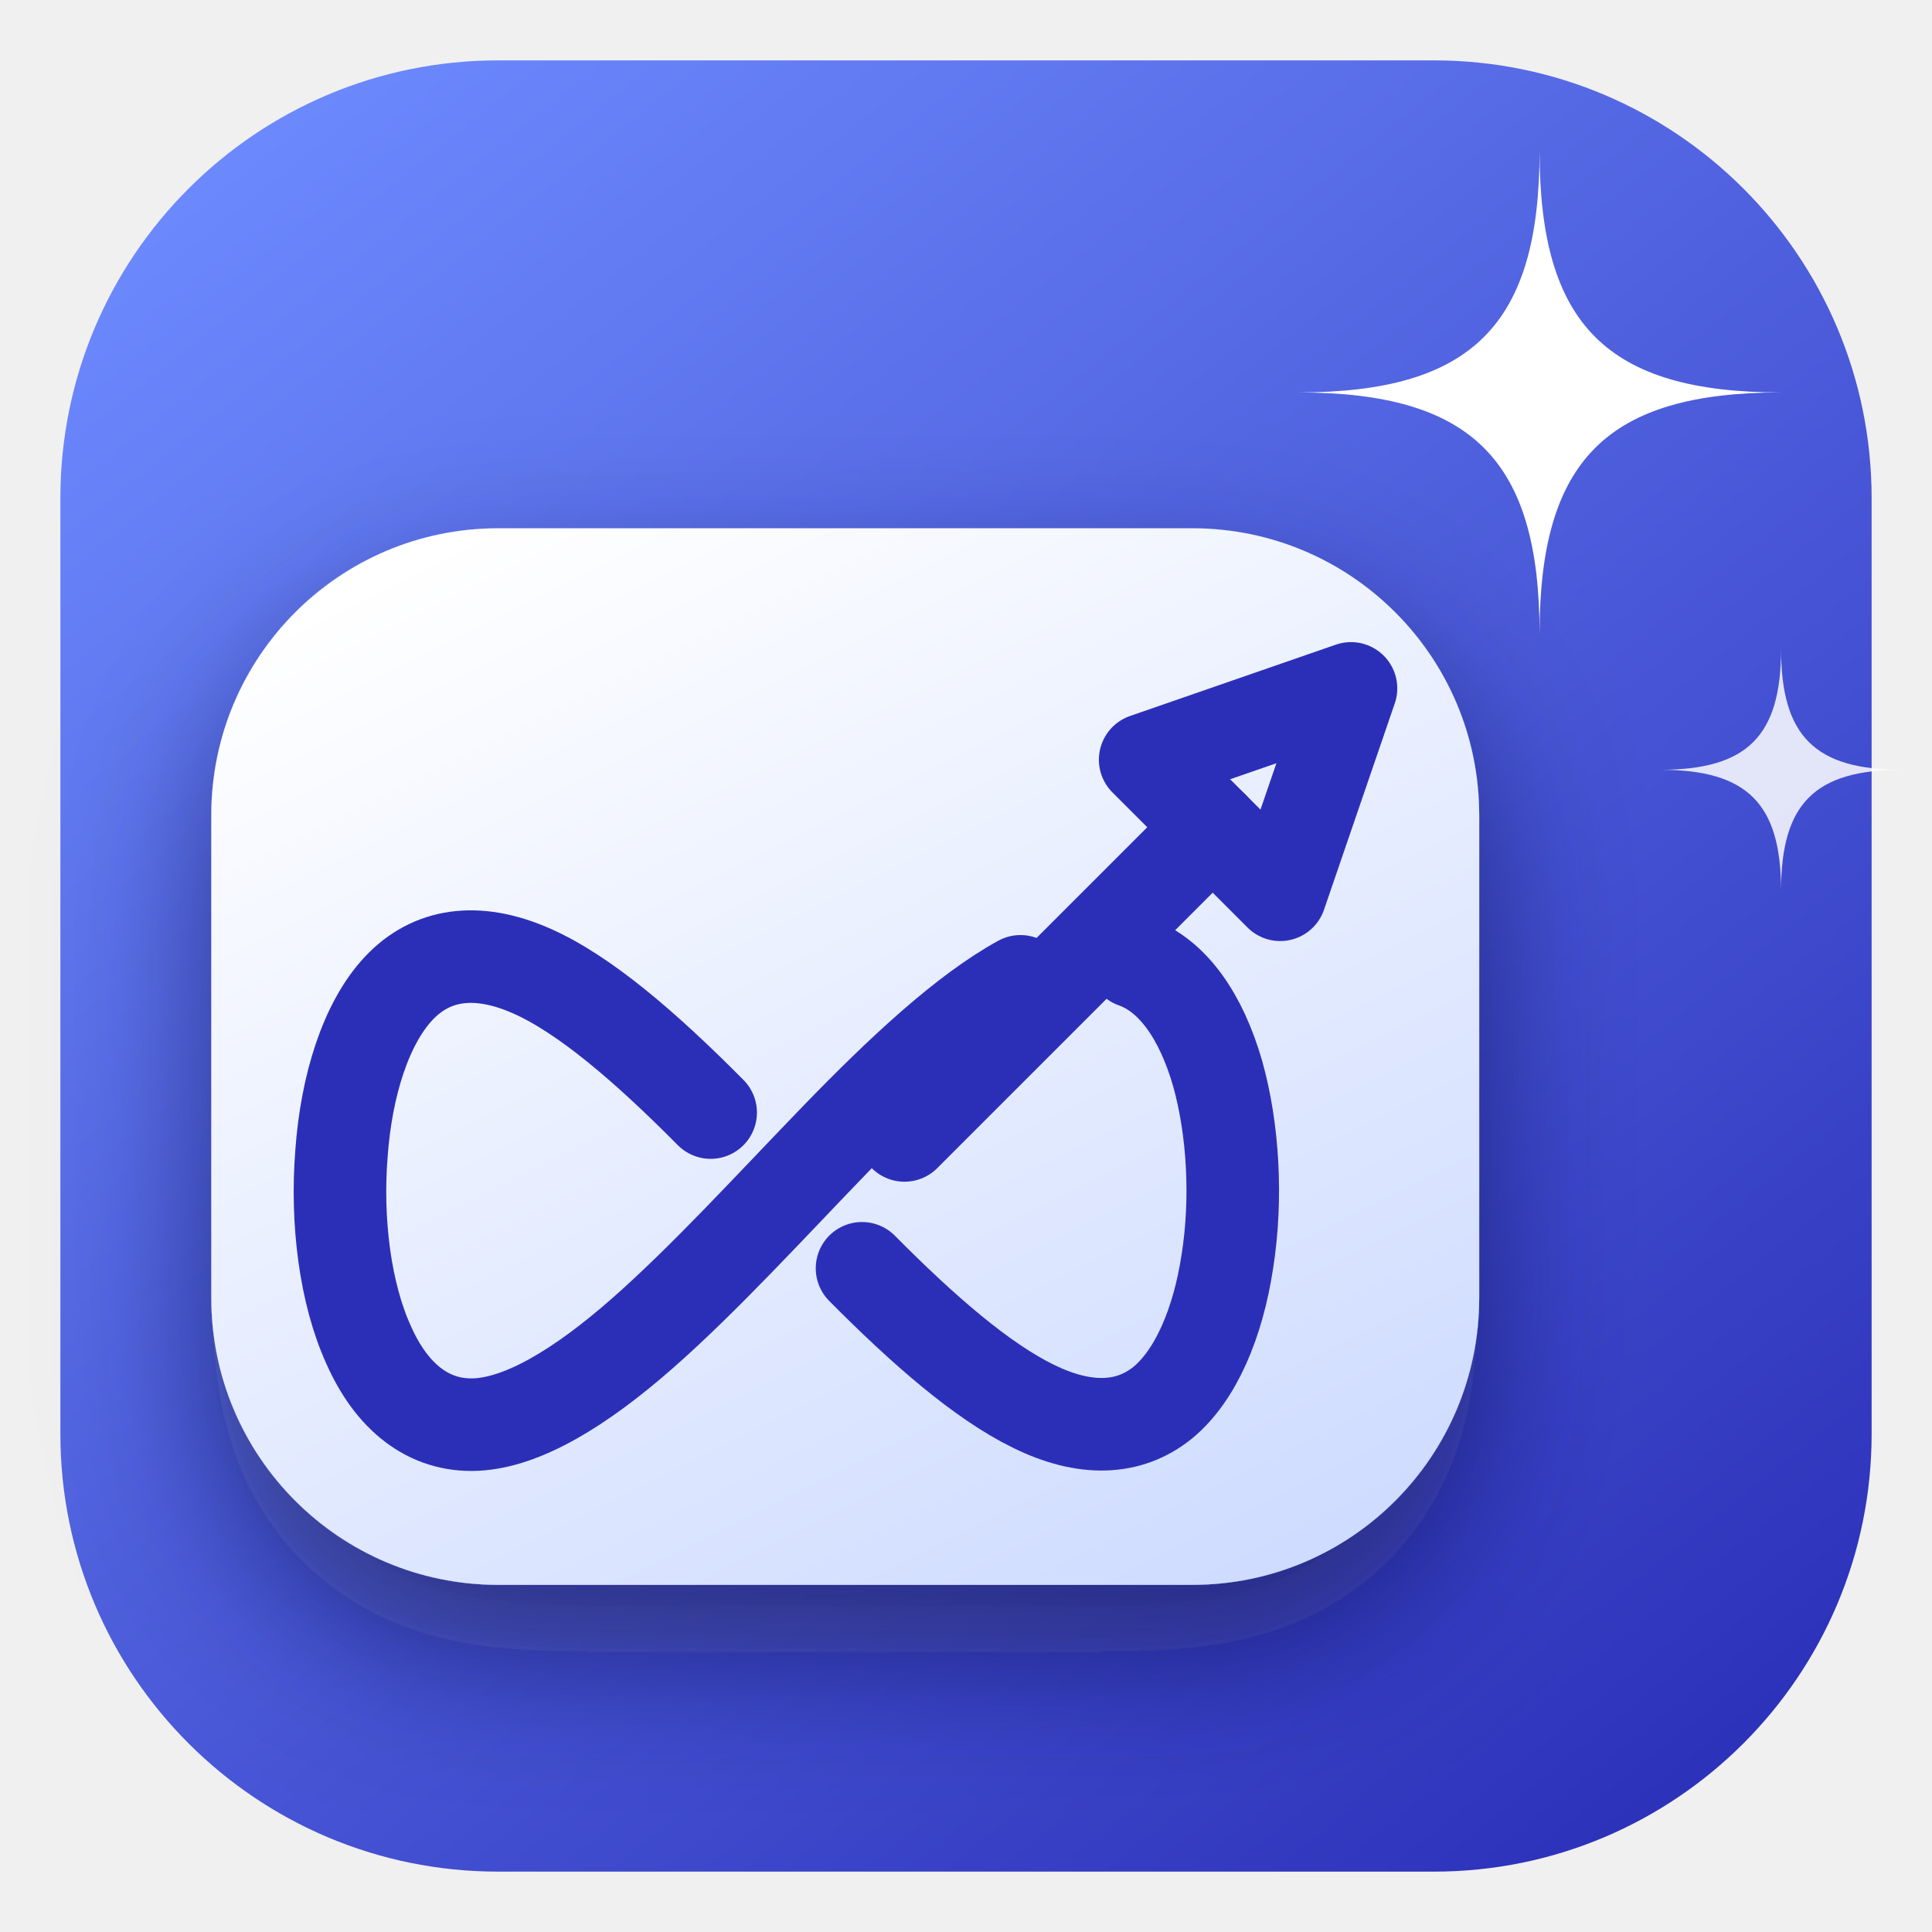
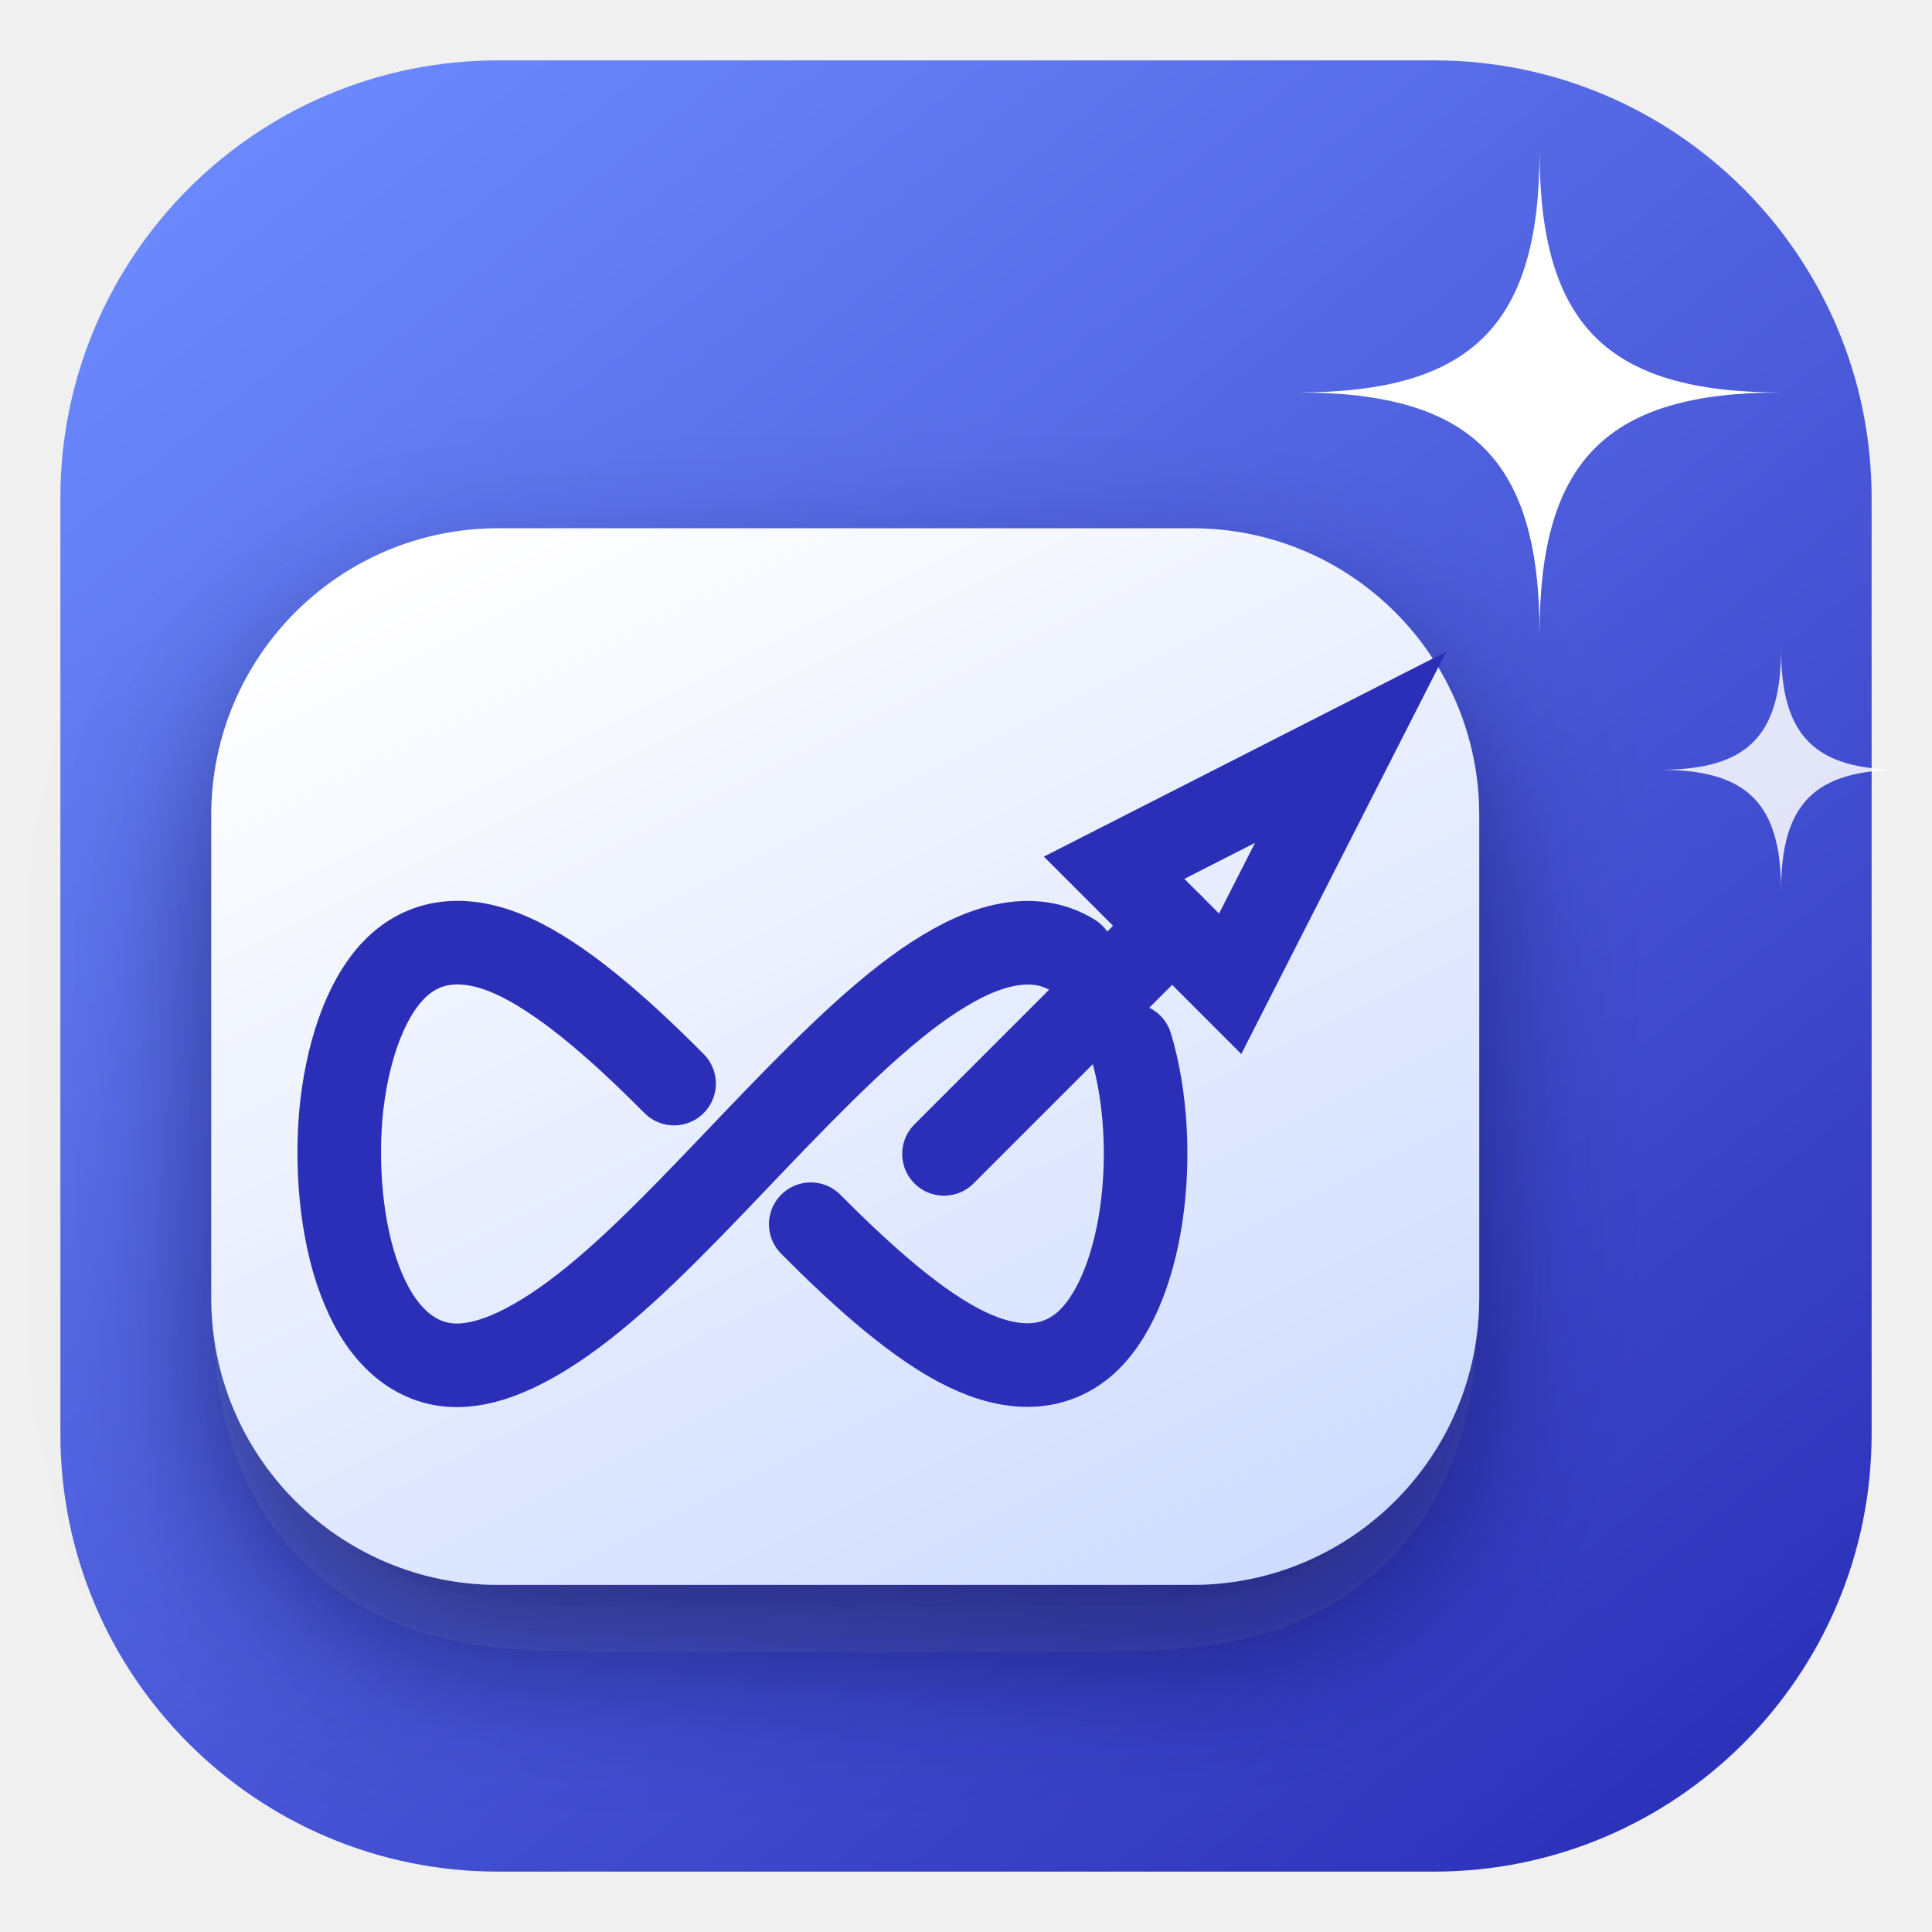
<svg xmlns="http://www.w3.org/2000/svg" viewBox="0 0 256 256" width="256" height="256">
  <defs>
    <linearGradient id="k-bg" x1="0.1" y1="0" x2="0.9" y2="1">
      <stop offset="0" stop-color="#6E8BFF" />
      <stop offset="1" stop-color="#2B2FB8" />
    </linearGradient>
    <linearGradient id="k-cap" x1="0.2" y1="0" x2="0.8" y2="1">
      <stop offset="0" stop-color="#FFFFFF" />
      <stop offset="1" stop-color="#CFDCFF" />
    </linearGradient>
    <filter id="k-lift" x="-50%" y="-50%" width="200%" height="200%">
      <feDropShadow dx="0" dy="9" stdDeviation="10" flood-color="#0B1240" flood-opacity="0.55" />
    </filter>
  </defs>
  <rect x="8" y="8" width="240" height="240" rx="58" fill="url(#k-bg)" />
  <g filter="url(#k-lift)">
    <rect x="28" y="70" width="168" height="140" rx="38" fill="url(#k-cap)" />
  </g>
-   <g transform="translate(20.5 62.5) scale(0.7215)" fill="none" stroke="#2B2FB8" stroke-width="17.0" stroke-linecap="round" stroke-linejoin="round">
-     <path d="M102.1 117.7 C90.3 105.8 78.9 95.9 69 91.6 C59.1 87.3 50.8 88.5 44.8 94.9 C38.8 101.3 35.2 112.7 34.3 125.2 C33.3 137.7 35 151 39.3 160.4 C43.5 169.9 50.3 175.4 59 175 C67.6 174.6 78.1 168.3 89.5 158.3 C100.9 148.3 113.2 134.8 125.2 122.4 C137.1 110.1 148.8 99.2 159 93.6" />
-     <path d="M179.9 90 C187 92.5 192.2 100.1 195.2 110.5 C198.1 120.8 198.8 133.6 197 145 C195.3 156.3 191.2 166 185.1 171 C178.9 176 170.8 176.3 161.3 171.6 C151.9 167 141.1 157.6 129.9 146.3" />
-     <path d="M137.7 121.9 L194.3 65.3" />
-     <path d="M219.7 39.8 L181.9 52.9 L206.7 77.7 Z" />
+   <g transform="translate(22.8 66.9) scale(0.6515)" fill="none" stroke="#2B2FB8" stroke-width="17.0" stroke-linecap="round" stroke-linejoin="round">
+     <path d="M102.1 117.7 C90.4 105.9 79 96.1 69.2 91.7 C59.4 87.3 51.1 88.4 45.1 94.6 C39.1 100.8 35.4 112 34.3 124.3 C33.3 136.6 34.8 149.9 38.9 159.5 C42.9 169.1 49.5 175 57.9 175 C66.3 175 76.6 169.3 87.9 159.7 C99.1 150.2 111.2 136.9 123.1 124.6 C135 112.3 146.6 101 157 94.8 C167.3 88.5 176.3 87.3 183.2 91.6" />
+     <path d="M195 109.9 C198.1 120.1 198.8 133 197.1 144.5 C195.4 155.9 191.4 165.8 185.3 170.9 C179.1 176 171 176.3 161.5 171.7 C152 167.1 141.1 157.6 129.9 146.3" />
+     <path d="M157 132 L203.4 85.6" />
+   </g>
+   <g transform="translate(22.8 66.9) scale(0.6515)" fill="none" stroke="#2B2FB8" stroke-width="17.0" stroke-linecap="round" stroke-linejoin="miter" stroke-miterlimit="12">
+     <path d="M239.7 49.3 L191.6 73.8 L215.2 97.4 Z" />
  </g>
  <path d="M204 20 C204 43.04 212.96 52 236 52 C212.96 52 204 60.96 204 84 C204 60.96 195.04 52 172 52 C195.04 52 204 43.04 204 20 Z" fill="#FFFFFF" />
  <path d="M236 86 C236 97.52 240.48 102 252 102 C240.48 102 236 106.48 236 118 C236 106.48 231.52 102 220 102 C231.52 102 236 97.52 236 86 Z" fill="#FFFFFF" opacity="0.85" />
</svg>
